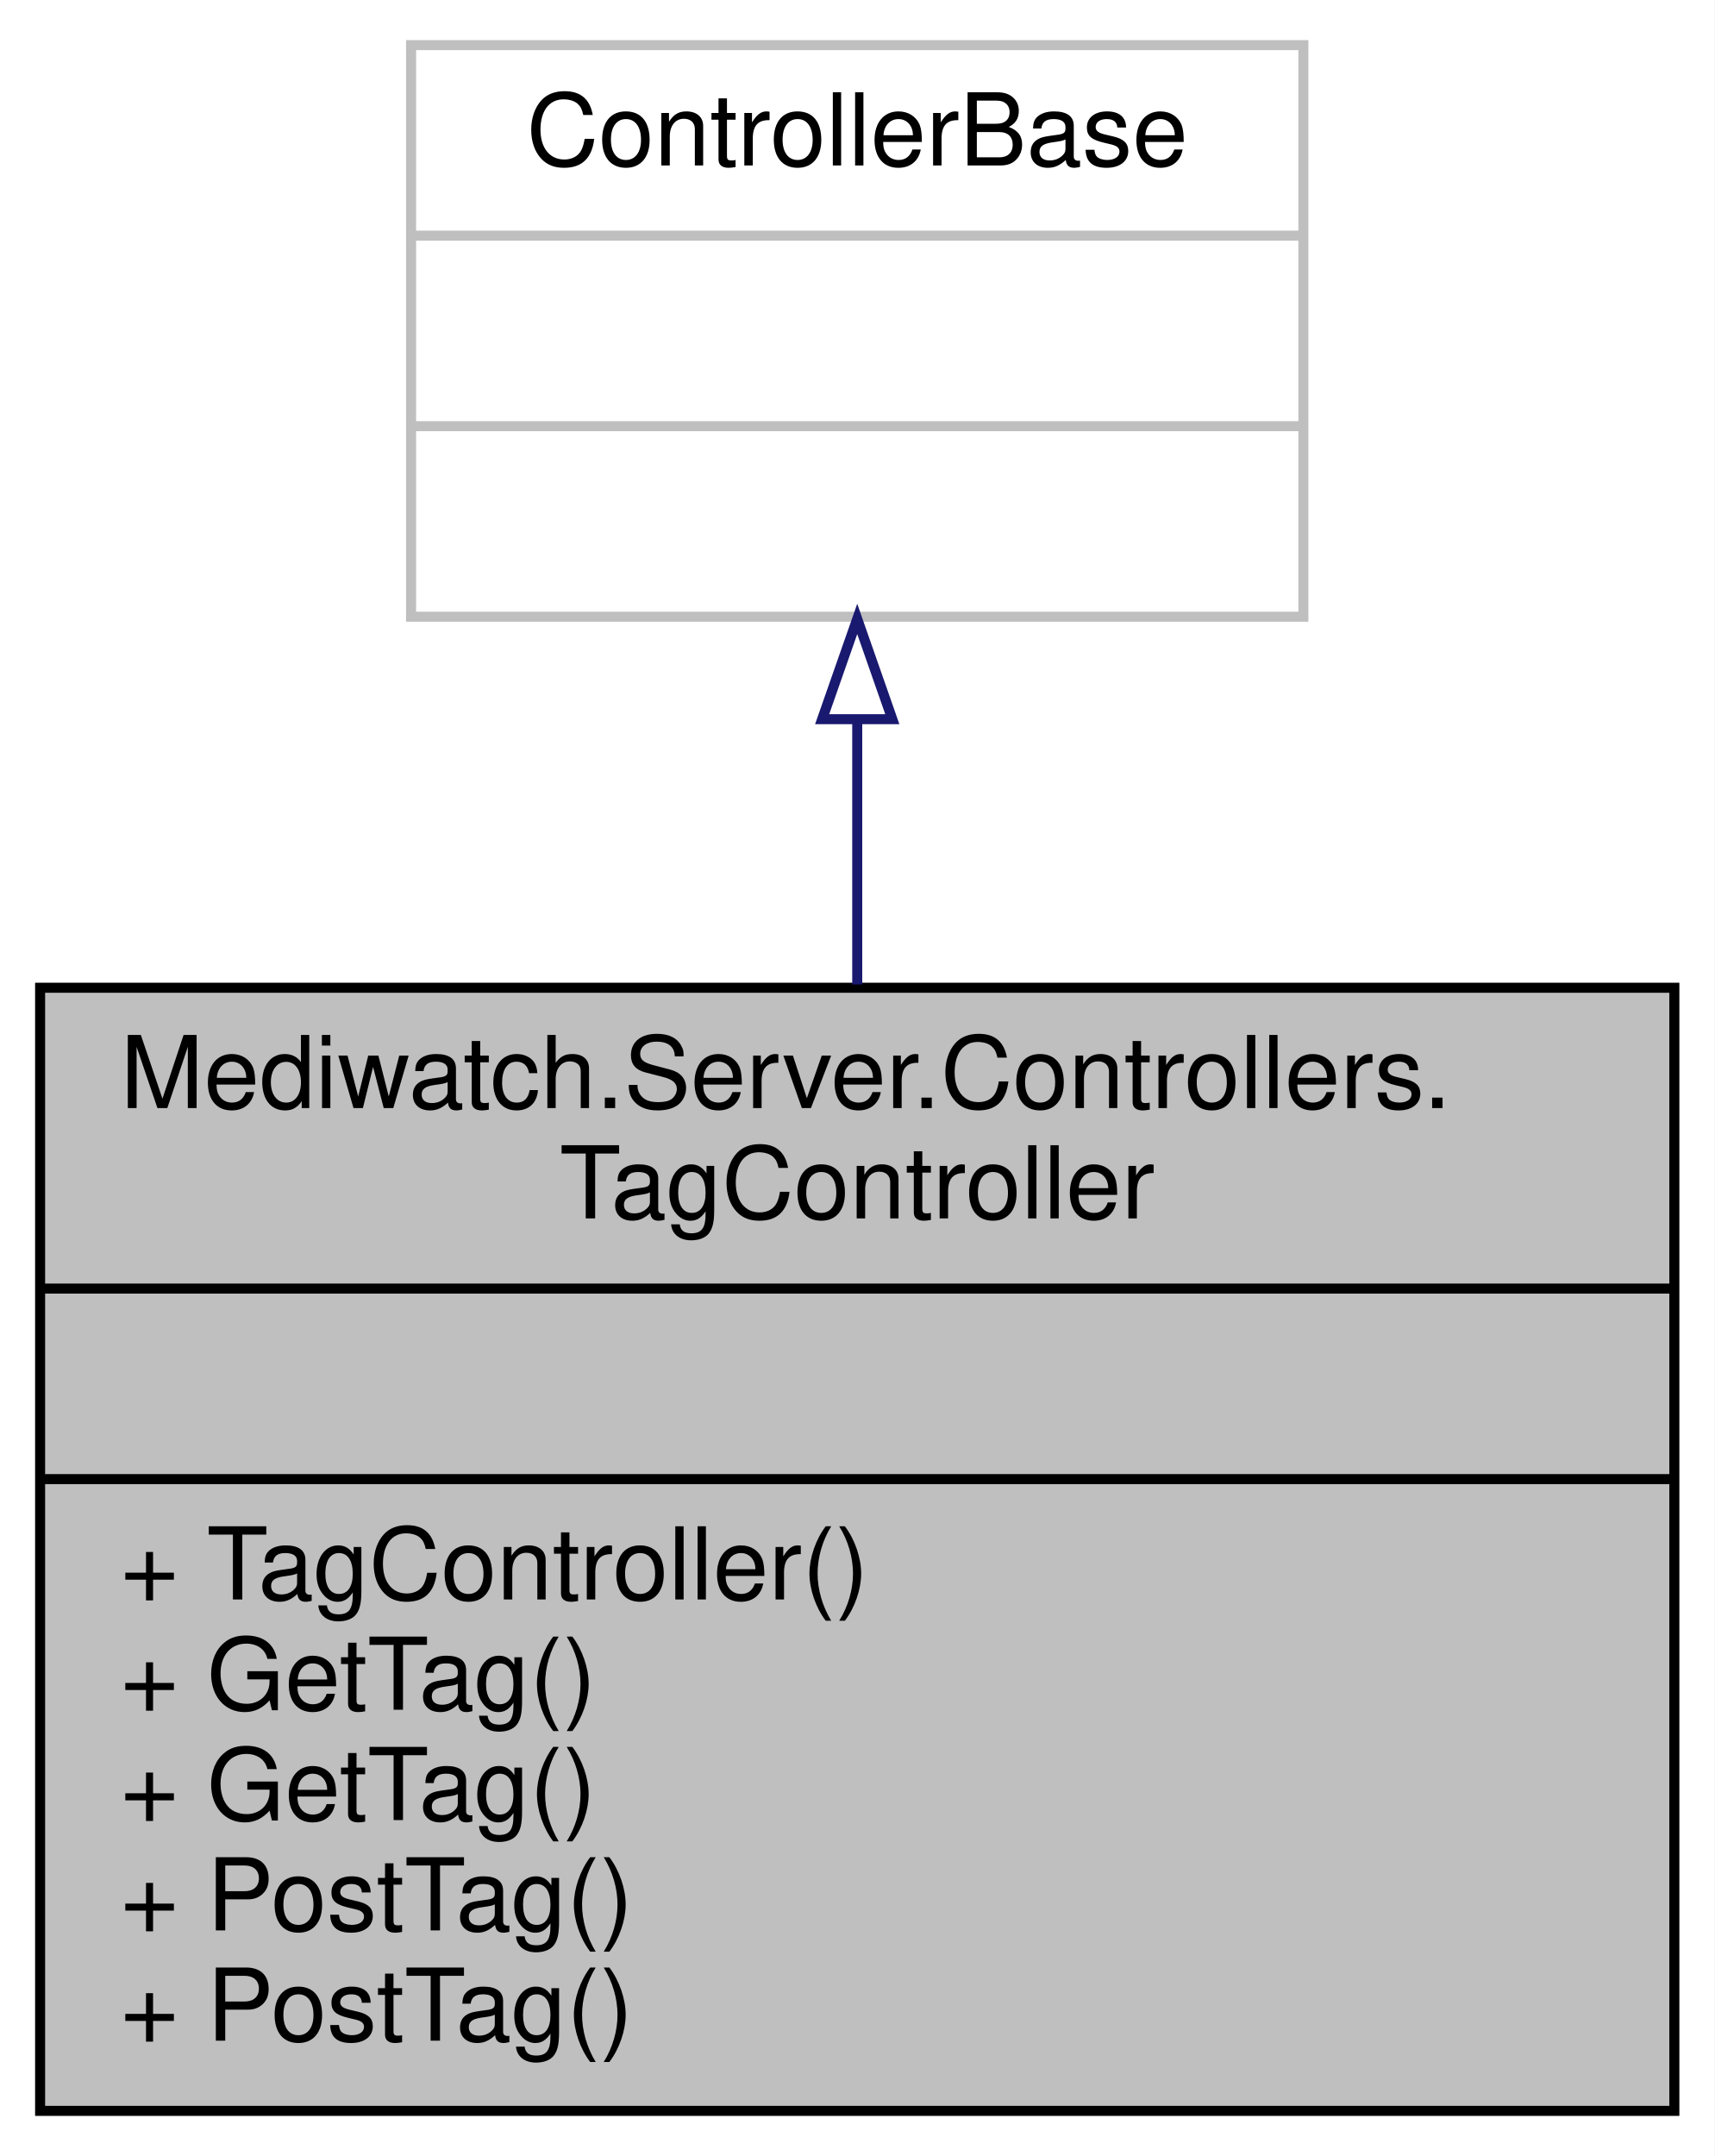
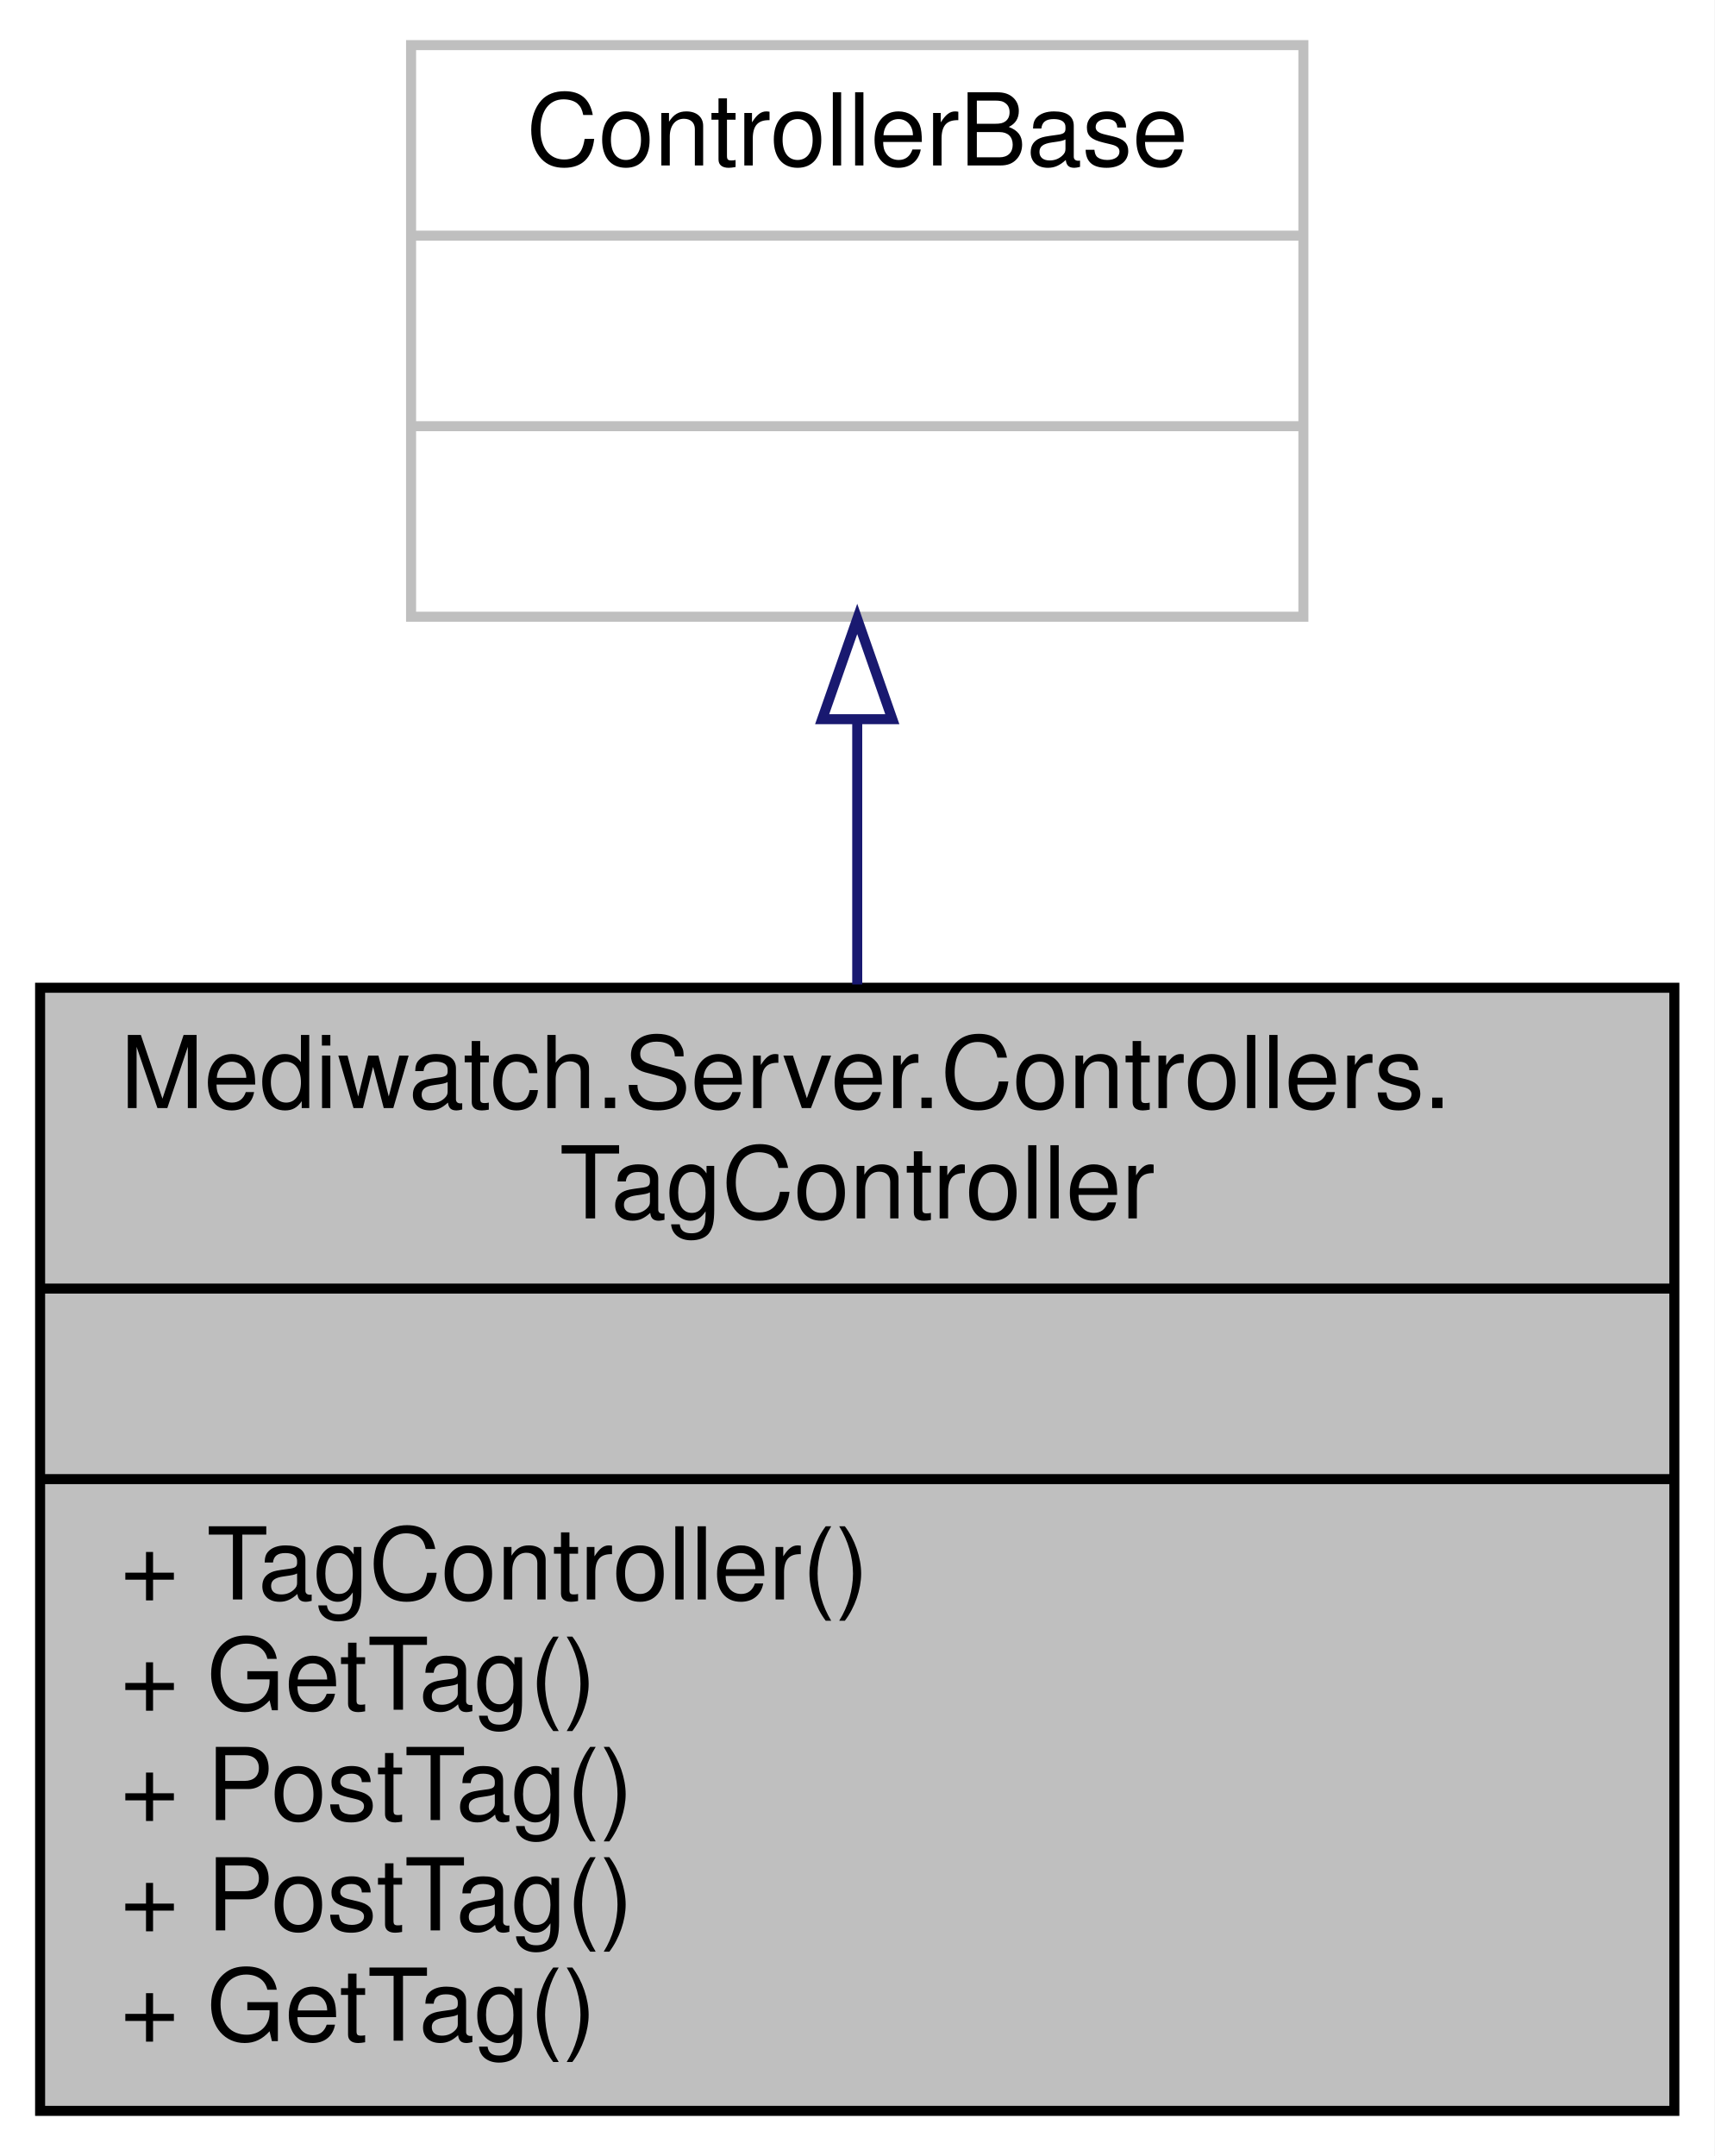
<svg xmlns="http://www.w3.org/2000/svg" xmlns:xlink="http://www.w3.org/1999/xlink" width="171pt" height="215pt" viewBox="0.00 0.00 171.00 215.00">
  <g id="graph0" class="graph" transform="scale(1 1) rotate(0) translate(4 211)">
    <polygon fill="white" stroke="transparent" points="-4,4 -4,-211 167,-211 167,4 -4,4" />
    <g id="node1" class="node">
      <g id="a_node1">
        <a xlink:title=" ">
          <polygon fill="#bfbfbf" stroke="black" points="0,-0.5 0,-112.5 163,-112.5 163,-0.5 0,-0.5" />
          <text text-anchor="start" x="8" y="-100.5" font-family="Helvetica,sans-Serif" font-size="10.00">Mediwatch.Server.Controllers.</text>
          <text text-anchor="middle" x="81.5" y="-89.5" font-family="Helvetica,sans-Serif" font-size="10.00">TagController</text>
          <polyline fill="none" stroke="black" points="0,-82.5 163,-82.5 " />
          <text text-anchor="middle" x="81.5" y="-70.5" font-family="Helvetica,sans-Serif" font-size="10.00"> </text>
          <polyline fill="none" stroke="black" points="0,-63.5 163,-63.5 " />
          <text text-anchor="start" x="8" y="-51.5" font-family="Helvetica,sans-Serif" font-size="10.00">+ TagController()</text>
          <text text-anchor="start" x="8" y="-40.5" font-family="Helvetica,sans-Serif" font-size="10.00">+ GetTag()</text>
-           <text text-anchor="start" x="8" y="-29.5" font-family="Helvetica,sans-Serif" font-size="10.00">+ GetTag()</text>
+           <text text-anchor="start" x="8" y="-29.5" font-family="Helvetica,sans-Serif" font-size="10.00">+ PostTag()</text>
          <text text-anchor="start" x="8" y="-18.5" font-family="Helvetica,sans-Serif" font-size="10.00">+ PostTag()</text>
-           <text text-anchor="start" x="8" y="-7.5" font-family="Helvetica,sans-Serif" font-size="10.00">+ PostTag()</text>
+           <text text-anchor="start" x="8" y="-7.5" font-family="Helvetica,sans-Serif" font-size="10.00">+ GetTag()</text>
        </a>
      </g>
    </g>
    <g id="node2" class="node">
      <g id="a_node2">
        <a xlink:title=" ">
          <polygon fill="white" stroke="#bfbfbf" points="37,-149.5 37,-206.5 126,-206.5 126,-149.5 37,-149.5" />
          <text text-anchor="middle" x="81.5" y="-194.5" font-family="Helvetica,sans-Serif" font-size="10.00">ControllerBase</text>
          <polyline fill="none" stroke="#bfbfbf" points="37,-187.5 126,-187.5 " />
          <text text-anchor="middle" x="81.5" y="-175.5" font-family="Helvetica,sans-Serif" font-size="10.00"> </text>
          <polyline fill="none" stroke="#bfbfbf" points="37,-168.5 126,-168.5 " />
          <text text-anchor="middle" x="81.5" y="-156.5" font-family="Helvetica,sans-Serif" font-size="10.00"> </text>
        </a>
      </g>
    </g>
    <g id="edge1" class="edge">
      <path fill="none" stroke="midnightblue" d="M81.5,-139.11C81.5,-130.75 81.5,-121.73 81.5,-112.83" />
      <polygon fill="none" stroke="midnightblue" points="78,-139.28 81.5,-149.28 85,-139.28 78,-139.28" />
    </g>
  </g>
</svg>
